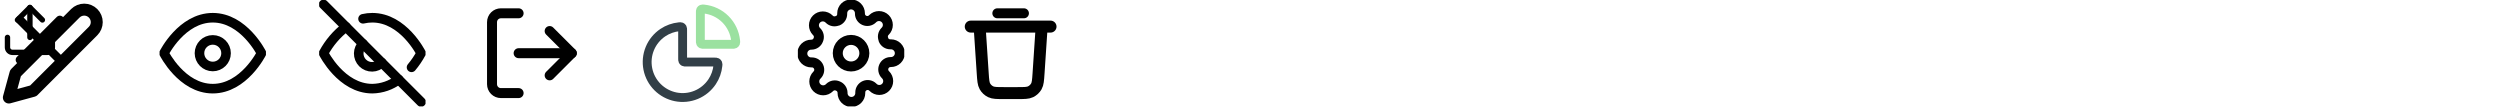
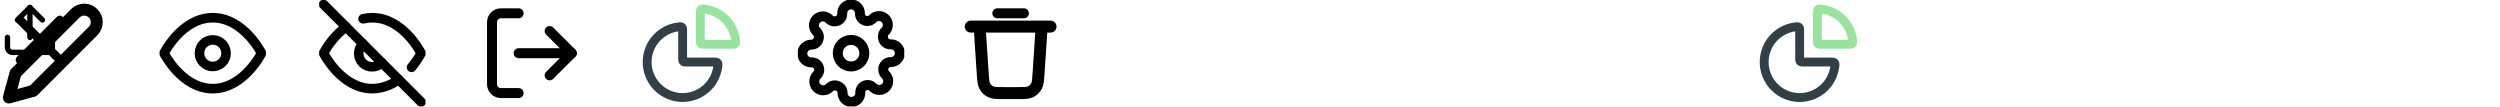
<svg xmlns="http://www.w3.org/2000/svg" version="1.1" width="752" height="32" viewBox="0 0 752 32">
  <svg id="icon-edit-2" width="32" height="32" viewBox="0 0 32 32" x="0" y="0">
    <path fill="none" stroke-linejoin="round" stroke-linecap="round" stroke-miterlimit="4" stroke-width="3.6" stroke="#000" d="M22.666 4c0.35-0.35 0.766-0.628 1.223-0.817s0.948-0.287 1.443-0.287c0.495 0 0.986 0.098 1.443 0.287s0.873 0.467 1.224 0.817 0.628 0.766 0.817 1.223c0.19 0.458 0.287 0.948 0.287 1.443s-0.098 0.986-0.287 1.443c-0.189 0.458-0.467 0.873-0.817 1.223l-18 18-7.333 2 2-7.333 18-18z" />
  </svg>
  <svg id="icon-eye" width="32" height="32" viewBox="0 0 32 32" x="48" y="0">
    <path fill="none" stroke-linejoin="round" stroke-linecap="round" stroke-miterlimit="4" stroke-width="2.88" stroke="#000" d="M1.333 16c0 0 5.333-10.667 14.667-10.667s14.667 10.667 14.667 10.667c0 0-5.333 10.667-14.667 10.667s-14.667-10.667-14.667-10.667z" />
    <path fill="none" stroke-linejoin="round" stroke-linecap="round" stroke-miterlimit="4" stroke-width="2.88" stroke="#000" d="M16 20c2.209 0 4-1.791 4-4s-1.791-4-4-4c-2.209 0-4 1.791-4 4s1.791 4 4 4z" />
  </svg>
  <svg id="icon-eye-off" width="32" height="32" viewBox="0 0 32 32" x="96" y="0">
    <path fill="none" stroke-linejoin="round" stroke-linecap="round" stroke-miterlimit="4" stroke-width="2.88" stroke="#000" d="M23.92 23.92c-2.279 1.737-5.055 2.7-7.92 2.747-9.333 0-14.667-10.667-14.667-10.667 1.659-3.091 3.959-5.791 6.747-7.92M13.2 5.653c0.918-0.215 1.857-0.322 2.8-0.32 9.333 0 14.667 10.667 14.667 10.667-0.809 1.514-1.775 2.94-2.88 4.253M18.826 18.827c-0.366 0.393-0.808 0.708-1.298 0.927s-1.020 0.336-1.557 0.346-1.071-0.089-1.569-0.291c-0.498-0.201-0.951-0.5-1.33-0.88s-0.679-0.832-0.88-1.33c-0.201-0.498-0.3-1.032-0.29-1.569s0.127-1.067 0.346-1.557 0.534-0.932 0.927-1.298" />
    <path fill="none" stroke-linejoin="round" stroke-linecap="round" stroke-miterlimit="4" stroke-width="2.88" stroke="#000" d="M1.333 1.333l29.333 29.333" />
  </svg>
  <svg id="icon-log-out" width="32" height="32" viewBox="0 0 32 32" x="144" y="0">
    <path fill="none" stroke-linejoin="round" stroke-linecap="round" stroke-miterlimit="4" stroke-width="3" stroke="#000" d="M12 28h-5.333c-0.707 0-1.386-0.281-1.886-0.781s-0.781-1.178-0.781-1.886v-18.667c0-0.707 0.281-1.386 0.781-1.886s1.178-0.781 1.886-0.781h5.333" />
    <path fill="none" stroke-linejoin="round" stroke-linecap="round" stroke-miterlimit="4" stroke-width="3" stroke="#000" d="M21.334 22.667l6.667-6.667-6.667-6.667" />
    <path fill="none" stroke-linejoin="round" stroke-linecap="round" stroke-miterlimit="4" stroke-width="3" stroke="#000" d="M28 16h-16" />
  </svg>
  <svg id="icon-pie-chart-02" width="32" height="32" viewBox="0 0 32 32" x="192" y="0">
    <path fill="none" stroke="#323f47" stroke-linejoin="round" stroke-linecap="round" stroke-miterlimit="4" stroke-width="2.667" d="M22.933 18.667c0.369 0 0.554 0 0.704 0.082 0.123 0.068 0.238 0.195 0.293 0.324 0.067 0.157 0.050 0.324 0.016 0.659-0.174 1.733-0.77 3.404-1.744 4.861-1.172 1.754-2.838 3.121-4.787 3.929s-4.094 1.019-6.163 0.607c-2.069-0.412-3.97-1.428-5.462-2.919s-2.508-3.392-2.919-5.461c-0.412-2.069-0.2-4.214 0.607-6.163s2.175-3.615 3.929-4.787c1.457-0.974 3.128-1.57 4.861-1.744 0.334-0.034 0.502-0.050 0.659 0.016 0.13 0.055 0.257 0.17 0.324 0.293 0.082 0.15 0.082 0.334 0.082 0.704v8.533c0 0.373 0 0.56 0.073 0.703 0.064 0.125 0.166 0.227 0.291 0.291 0.143 0.073 0.329 0.073 0.703 0.073h8.533z" />
    <path fill="none" stroke="#9be1a0" stroke-linejoin="round" stroke-linecap="round" stroke-miterlimit="4" stroke-width="2.667" d="M18.667 3.733c0-0.369 0-0.554 0.082-0.704 0.068-0.123 0.195-0.238 0.324-0.293 0.157-0.067 0.324-0.050 0.659-0.016 2.438 0.245 4.73 1.323 6.478 3.071s2.826 4.040 3.071 6.478c0.033 0.334 0.050 0.502-0.016 0.659-0.055 0.13-0.17 0.257-0.293 0.324-0.15 0.082-0.334 0.082-0.704 0.082h-8.533c-0.373 0-0.56 0-0.703-0.073-0.125-0.064-0.227-0.166-0.291-0.291-0.073-0.143-0.073-0.329-0.073-0.703v-8.533z" />
  </svg>
  <svg id="icon-settings" width="32" height="32" viewBox="0 0 32 32" x="240" y="0">
    <path fill="none" stroke-linejoin="round" stroke-linecap="round" stroke-miterlimit="4" stroke-width="3" stroke="#000" d="M16 20c2.209 0 4-1.791 4-4s-1.791-4-4-4c-2.209 0-4 1.791-4 4s1.791 4 4 4z" />
    <path fill="none" stroke-linejoin="round" stroke-linecap="round" stroke-miterlimit="4" stroke-width="3" stroke="#000" d="M25.867 20c-0.178 0.402-0.231 0.848-0.152 1.281s0.285 0.832 0.592 1.146l0.080 0.080c0.248 0.248 0.445 0.542 0.579 0.865s0.203 0.671 0.203 1.021c0 0.35-0.069 0.697-0.203 1.021s-0.331 0.618-0.579 0.865c-0.248 0.248-0.542 0.445-0.866 0.579s-0.671 0.203-1.021 0.203c-0.35 0-0.697-0.069-1.021-0.203s-0.618-0.331-0.865-0.579l-0.080-0.080c-0.314-0.307-0.713-0.514-1.146-0.592s-0.879-0.025-1.281 0.152c-0.394 0.169-0.731 0.45-0.968 0.807s-0.364 0.777-0.366 1.206v0.227c0 0.707-0.281 1.386-0.781 1.886s-1.178 0.781-1.886 0.781-1.386-0.281-1.886-0.781c-0.5-0.5-0.781-1.178-0.781-1.886v-0.12c-0.010-0.441-0.153-0.869-0.41-1.228s-0.616-0.633-1.030-0.785c-0.402-0.178-0.848-0.231-1.281-0.152s-0.832 0.285-1.146 0.592l-0.080 0.080c-0.248 0.248-0.542 0.445-0.865 0.579s-0.671 0.203-1.021 0.203c-0.35 0-0.697-0.069-1.021-0.203s-0.618-0.331-0.865-0.579c-0.248-0.248-0.445-0.542-0.579-0.866s-0.203-0.671-0.203-1.021c0-0.35 0.069-0.697 0.203-1.021s0.331-0.618 0.579-0.865l0.080-0.080c0.307-0.314 0.514-0.713 0.592-1.146s0.025-0.879-0.152-1.281c-0.169-0.394-0.45-0.731-0.807-0.968s-0.777-0.364-1.206-0.366h-0.227c-0.707 0-1.386-0.281-1.886-0.781s-0.781-1.178-0.781-1.886c0-0.707 0.281-1.386 0.781-1.886s1.178-0.781 1.886-0.781h0.12c0.441-0.010 0.869-0.153 1.228-0.41s0.633-0.616 0.785-1.030c0.178-0.402 0.23-0.848 0.152-1.281s-0.285-0.832-0.592-1.146l-0.080-0.080c-0.248-0.248-0.445-0.542-0.579-0.866s-0.203-0.671-0.203-1.021c0-0.35 0.069-0.697 0.203-1.021s0.331-0.618 0.579-0.865c0.248-0.248 0.542-0.445 0.865-0.579s0.671-0.203 1.021-0.203c0.35 0 0.697 0.069 1.021 0.203s0.618 0.331 0.866 0.579l0.080 0.080c0.314 0.307 0.713 0.514 1.146 0.592s0.879 0.025 1.281-0.152h0.107c0.394-0.169 0.731-0.45 0.968-0.807s0.364-0.777 0.366-1.206v-0.227c0-0.707 0.281-1.386 0.781-1.886s1.178-0.781 1.886-0.781c0.707 0 1.386 0.281 1.886 0.781s0.781 1.178 0.781 1.886v0.12c0.002 0.429 0.129 0.848 0.366 1.206s0.573 0.638 0.968 0.807c0.402 0.177 0.848 0.23 1.281 0.152s0.832-0.285 1.146-0.592l0.080-0.080c0.248-0.248 0.542-0.445 0.865-0.579s0.671-0.203 1.021-0.203c0.35 0 0.697 0.069 1.021 0.203s0.618 0.331 0.865 0.579c0.248 0.248 0.445 0.542 0.579 0.865s0.203 0.671 0.203 1.021c0 0.35-0.069 0.697-0.203 1.021s-0.331 0.618-0.579 0.865l-0.080 0.080c-0.307 0.314-0.514 0.713-0.592 1.146s-0.025 0.879 0.152 1.281v0.107c0.169 0.394 0.45 0.731 0.807 0.968s0.777 0.364 1.206 0.366h0.227c0.707 0 1.386 0.281 1.886 0.781s0.781 1.178 0.781 1.886-0.281 1.386-0.781 1.886c-0.5 0.5-1.178 0.781-1.886 0.781h-0.12c-0.429 0.002-0.848 0.129-1.206 0.366s-0.638 0.573-0.807 0.968z" />
  </svg>
+   <svg id="icon-pie-chart-02" width="32" height="32" viewBox="0 0 32 32" x="528" y="0">
+     <path fill="none" stroke="#323f47" stroke-linejoin="round" stroke-linecap="round" stroke-miterlimit="4" stroke-width="2.667" d="M22.933 18.667c0.369 0 0.554 0 0.704 0.082 0.123 0.068 0.238 0.195 0.293 0.324 0.067 0.157 0.050 0.324 0.016 0.659-0.174 1.733-0.77 3.404-1.744 4.861-1.172 1.754-2.838 3.121-4.787 3.929s-4.094 1.019-6.163 0.607c-2.069-0.412-3.97-1.428-5.462-2.919s-2.508-3.392-2.919-5.461c-0.412-2.069-0.2-4.214 0.607-6.163s2.175-3.615 3.929-4.787c1.457-0.974 3.128-1.57 4.861-1.744 0.334-0.034 0.502-0.050 0.659 0.016 0.13 0.055 0.257 0.17 0.324 0.293 0.082 0.15 0.082 0.334 0.082 0.704v8.533c0 0.373 0 0.56 0.073 0.703 0.064 0.125 0.166 0.227 0.291 0.291 0.143 0.073 0.329 0.073 0.703 0.073h8.533z" />
+     <path fill="none" stroke="#9be1a0" stroke-linejoin="round" stroke-linecap="round" stroke-miterlimit="4" stroke-width="2.667" d="M18.667 3.733c0-0.369 0-0.554 0.082-0.704 0.068-0.123 0.195-0.238 0.324-0.293 0.157-0.067 0.324-0.050 0.659-0.016 2.438 0.245 4.73 1.323 6.478 3.071s2.826 4.040 3.071 6.478c0.033 0.334 0.050 0.502-0.016 0.659-0.055 0.13-0.17 0.257-0.293 0.324-0.15 0.082-0.334 0.082-0.704 0.082h-8.533c-0.373 0-0.56 0-0.703-0.073-0.125-0.064-0.227-0.166-0.291-0.291-0.073-0.143-0.073-0.329-0.073-0.703v-8.533z" />
+   </svg>
  <svg id="icon-trash-04" width="32" height="32" viewBox="0 0 32 32" x="288" y="0">
    <path fill="none" stroke-linejoin="round" stroke-linecap="round" stroke-miterlimit="4" stroke-width="3" stroke="#000" d="M12 4h8" />
    <path fill="none" stroke-linejoin="round" stroke-linecap="round" stroke-miterlimit="4" stroke-width="3.6" stroke="#000" d="M4 8h24M25.333 8l-0.935 14.026c-0.14 2.104-0.21 3.156-0.665 3.954-0.4 0.702-1.004 1.267-1.731 1.62-0.826 0.4-1.881 0.4-3.99 0.4h-4.025c-2.109 0-3.163 0-3.99-0.4-0.727-0.353-1.331-0.917-1.731-1.62-0.455-0.798-0.525-1.85-0.665-3.954l-0.935-14.026" />
  </svg>
  <svg id="icon-upload" width="18" height="18" viewBox="0 0 32 32">
    <path fill="none" stroke-linejoin="round" stroke-linecap="round" stroke-miterlimit="4" stroke-width="2.88" stroke="#000" d="M28 20v5.333c0 0.707-0.281 1.386-0.781 1.886s-1.178 0.781-1.886 0.781h-18.667c-0.707 0-1.386-0.281-1.886-0.781s-0.781-1.178-0.781-1.886v-5.333" />
    <path fill="none" stroke-linejoin="round" stroke-linecap="round" stroke-miterlimit="4" stroke-width="2.88" stroke="#000" d="M22.666 10.667l-6.667-6.667-6.667 6.667" />
    <path fill="none" stroke-linejoin="round" stroke-linecap="round" stroke-miterlimit="4" stroke-width="2.88" stroke="#000" d="M16 4v16" />
  </svg>
  <svg id="icon-x" width="24" height="24" viewBox="0 0 32 32">
    <path fill="none" stroke-linejoin="round" stroke-linecap="round" stroke-miterlimit="4" stroke-width="3.429" stroke="#000" d="M24 8l-16 16" />
    <path fill="none" stroke-linejoin="round" stroke-linecap="round" stroke-miterlimit="4" stroke-width="3.429" stroke="#000" d="M8 8l16 16" />
  </svg>
</svg>
